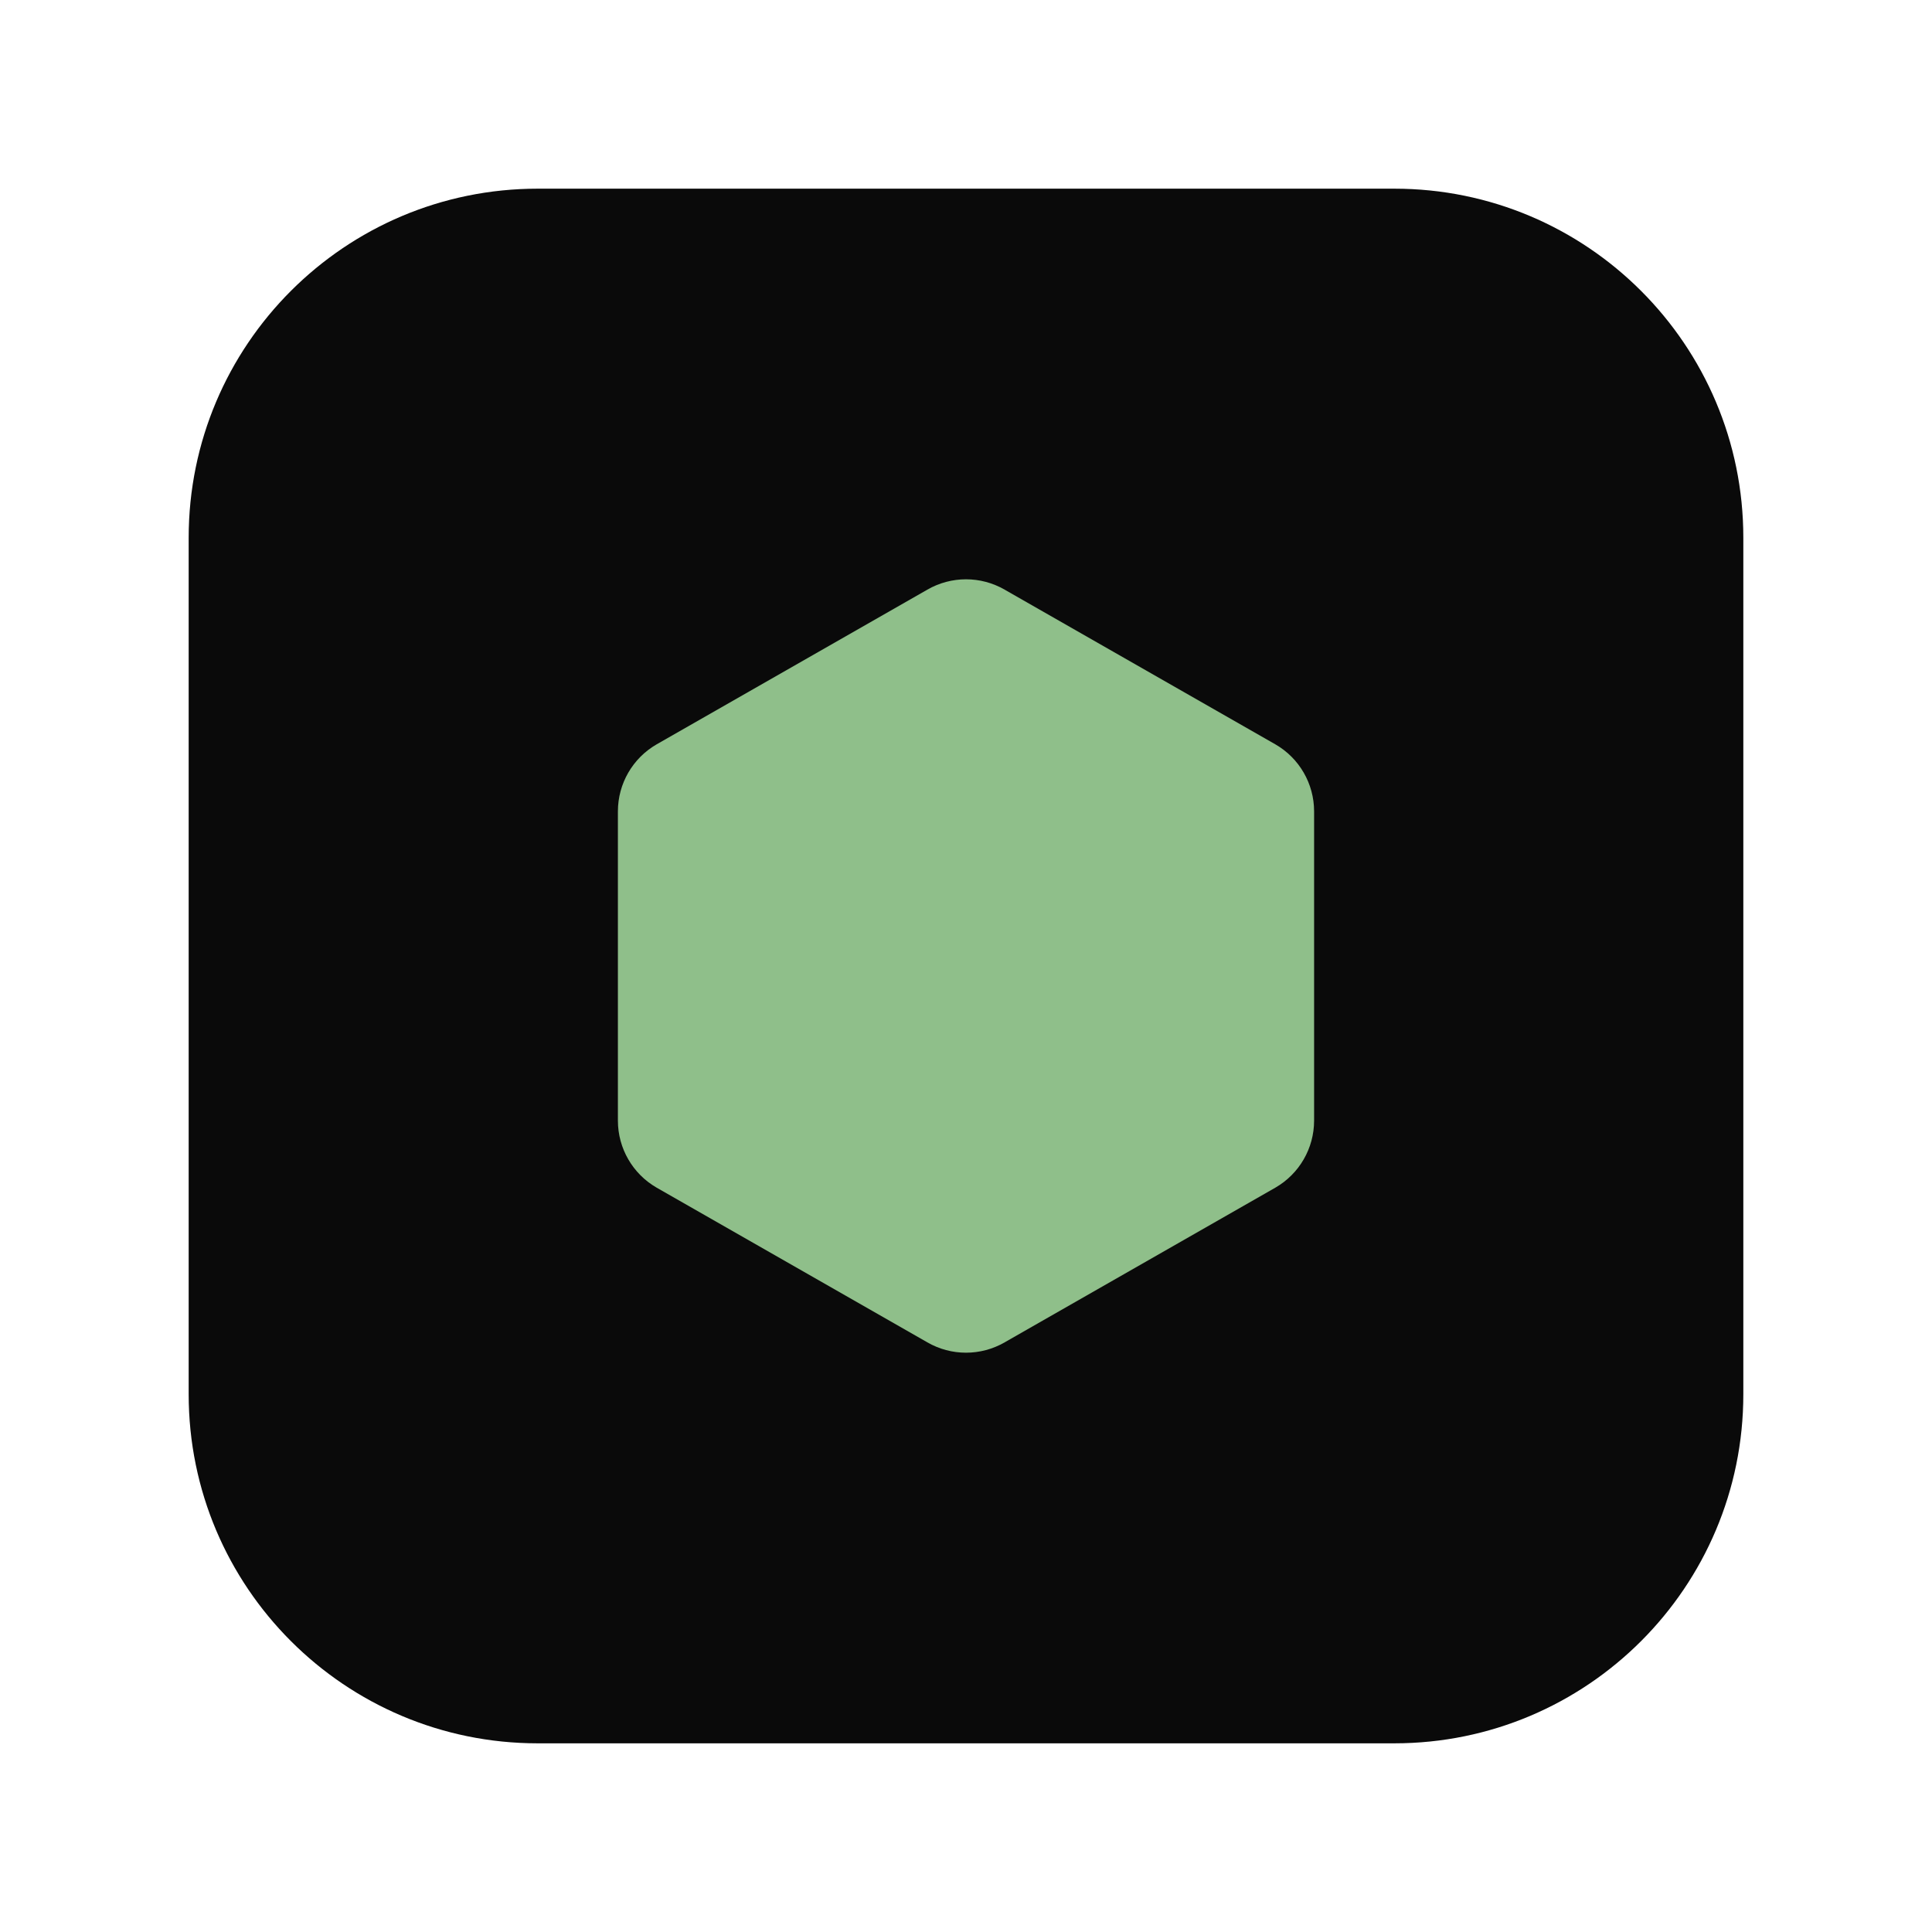
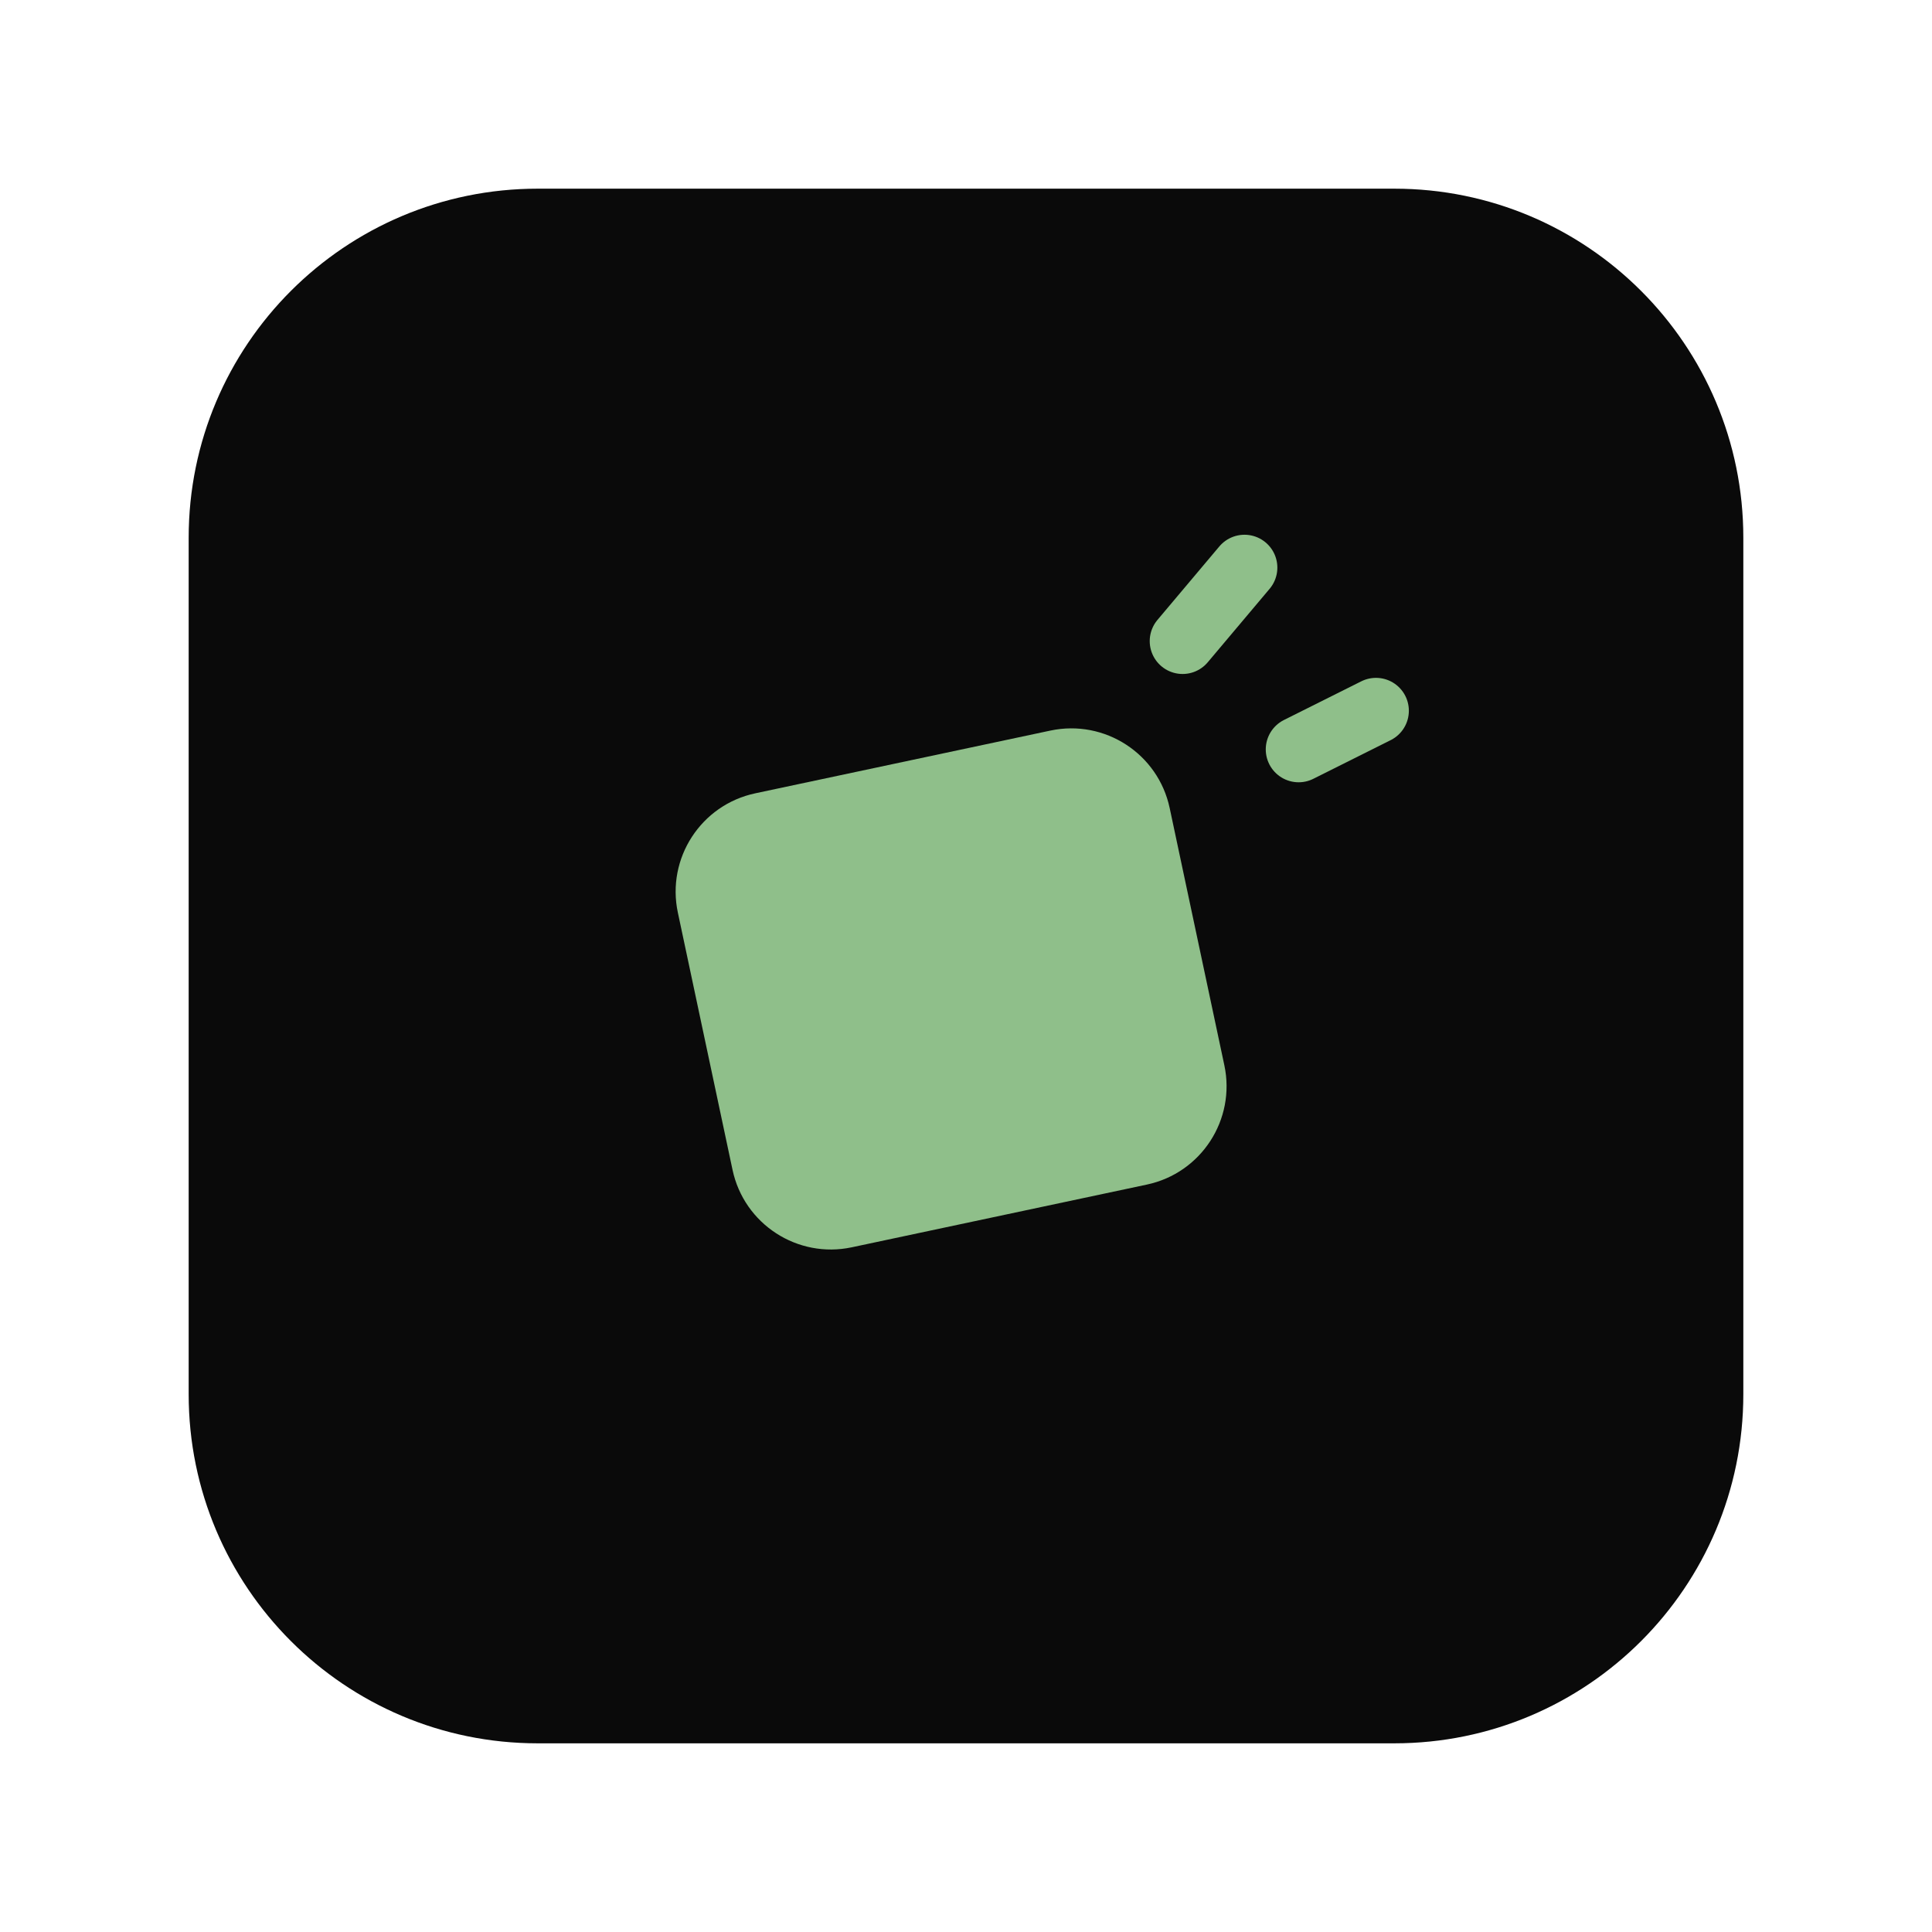
<svg xmlns="http://www.w3.org/2000/svg" width="1024" height="1024" viewBox="0 0 1024 1024">
  <rect x="100" y="100" width="824" height="824" rx="185" fill="#0a0a0a" />
  <svg x="266" y="266" width="492" height="492" viewBox="0 0 24 24">
-     <path d="M21 8a2 2 0 0 0-1-1.73l-7-4a2 2 0 0 0-2 0l-7 4A2 2 0 0 0 3 8v8a2 2 0 0 0 1 1.73l7 4a2 2 0 0 0 2 0l7-4A2 2 0 0 0 21 16Z" fill="#8fbf8a" />
+     <rect x="5" y="6.5" width="13" height="12" rx="2.6" fill="#8fbf8a" transform="rotate(-12 12 12)" />
+     <path d="M17.6 3.6l1.6-1.9M20.6 6.4l2-1" stroke="#8fbf8a" stroke-width="1.7" stroke-linecap="round" fill="none" />
  </svg>
</svg>
